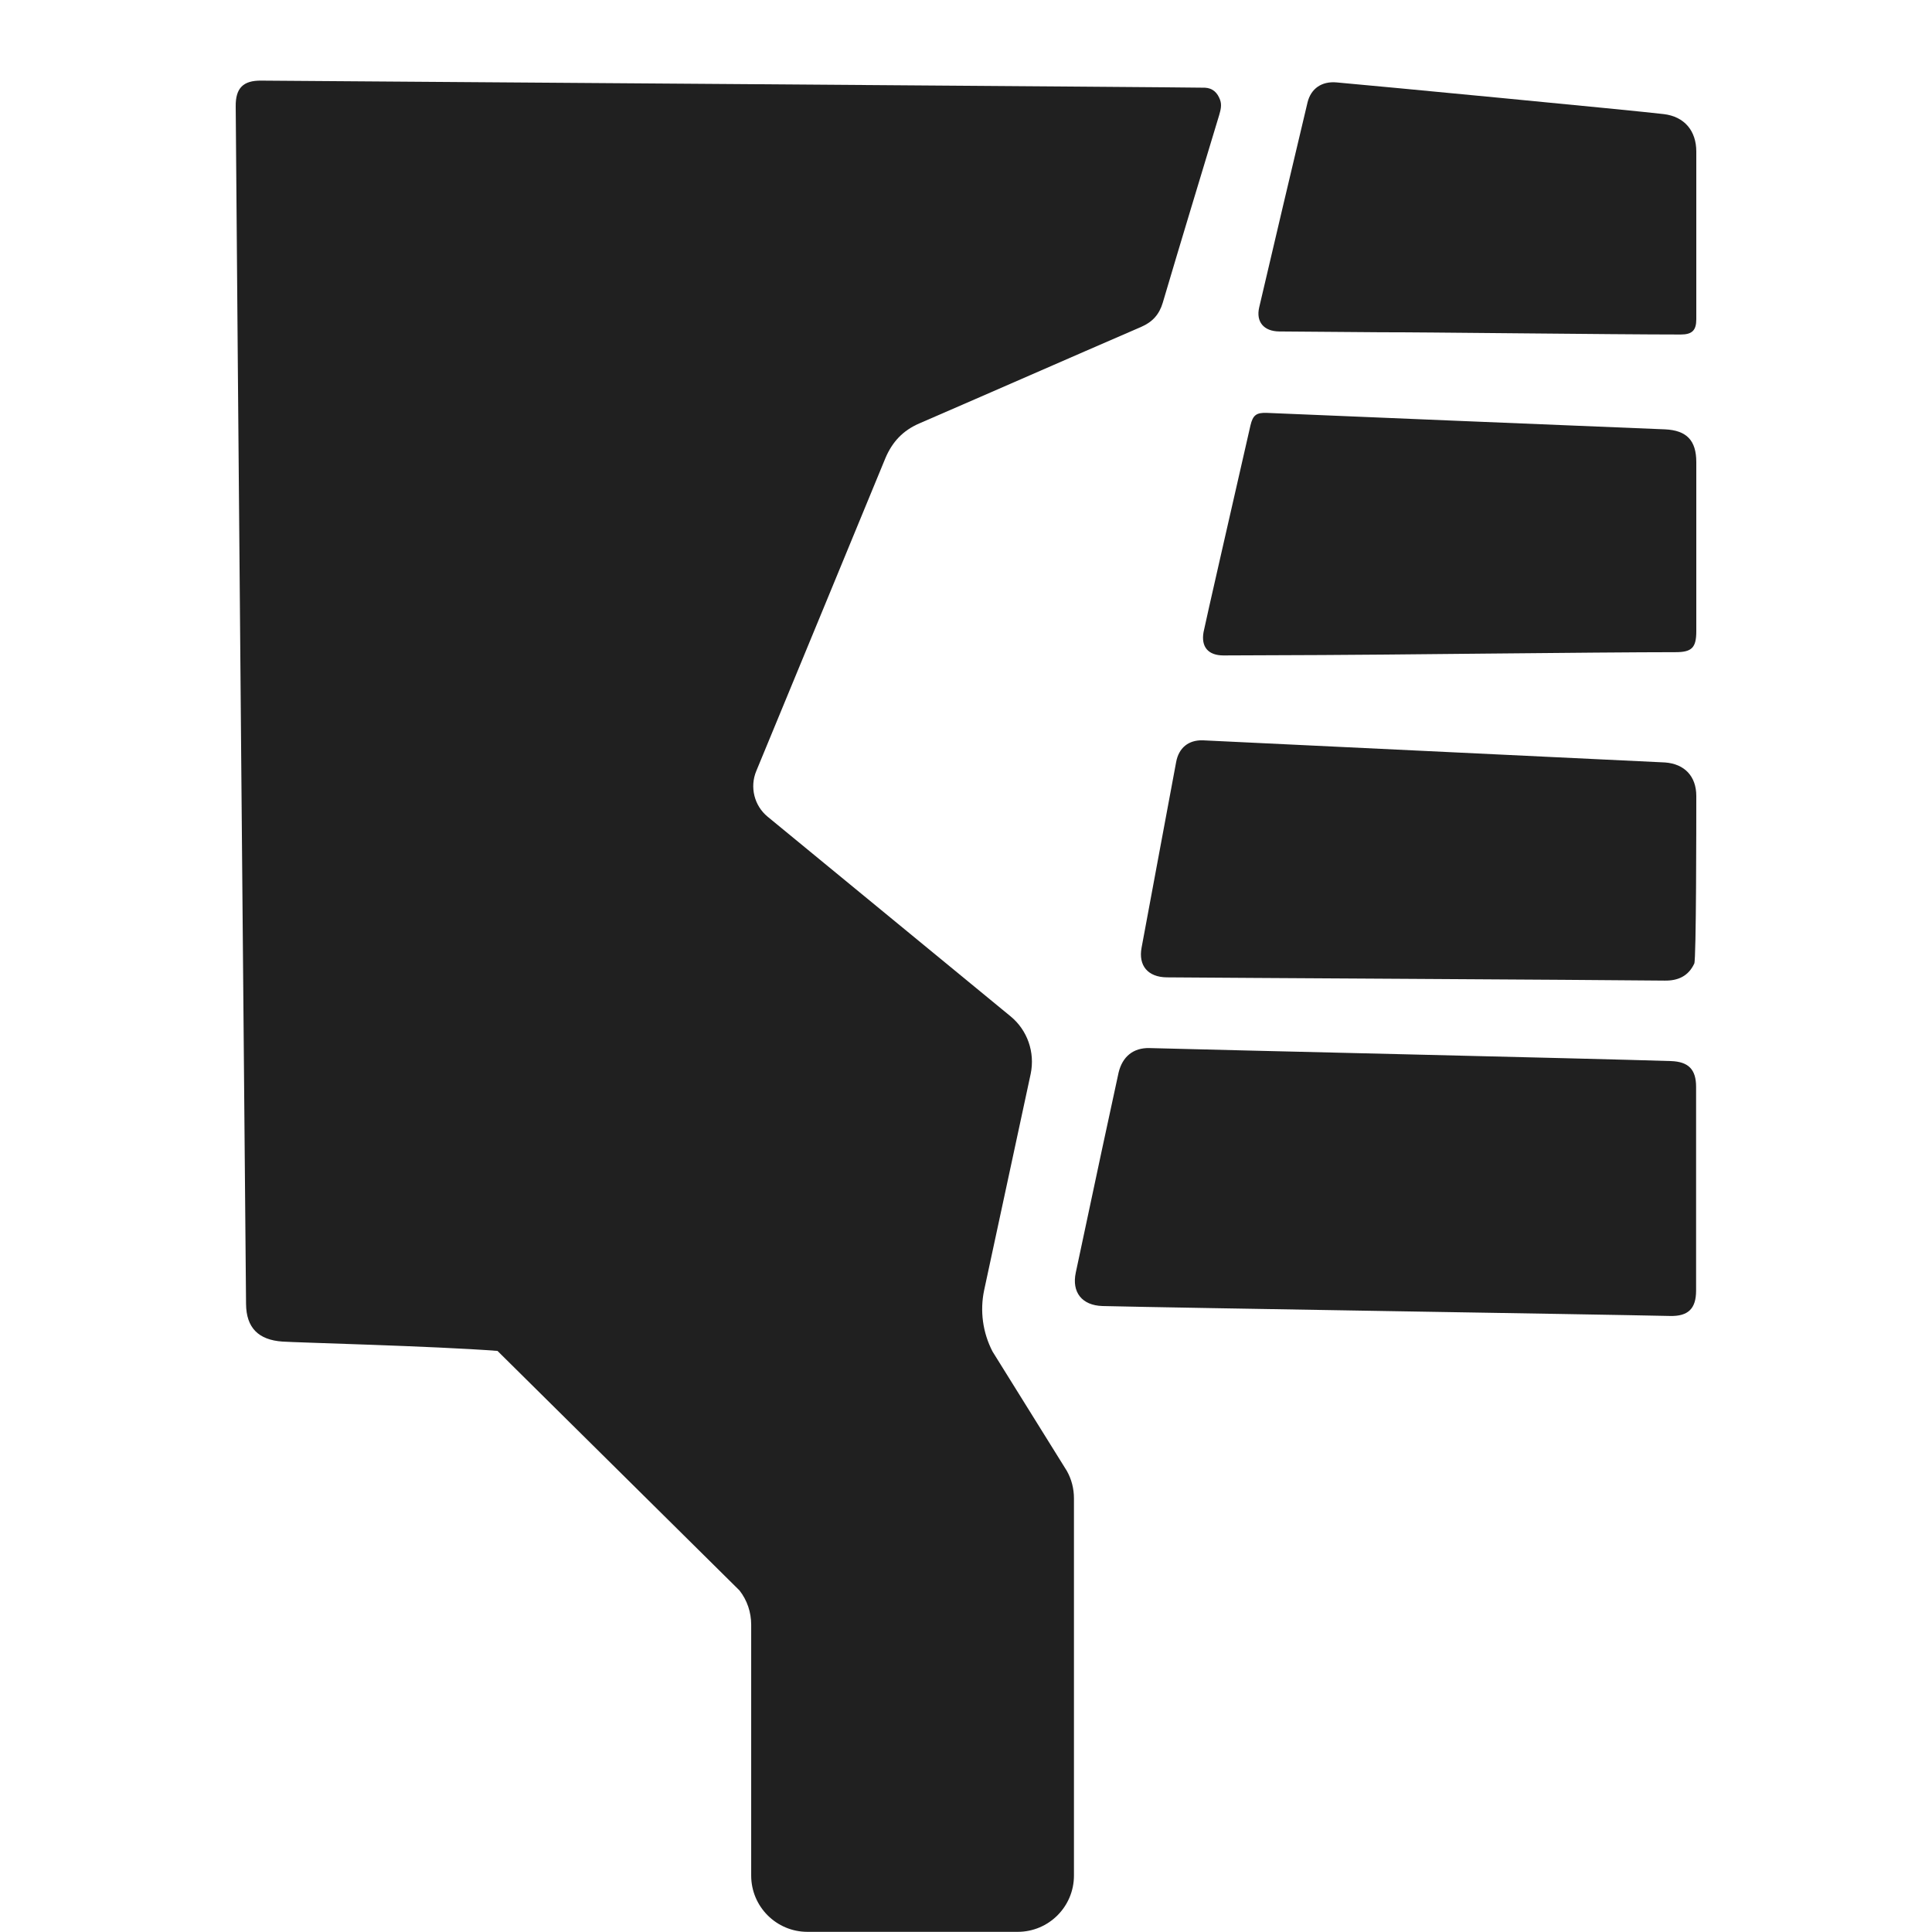
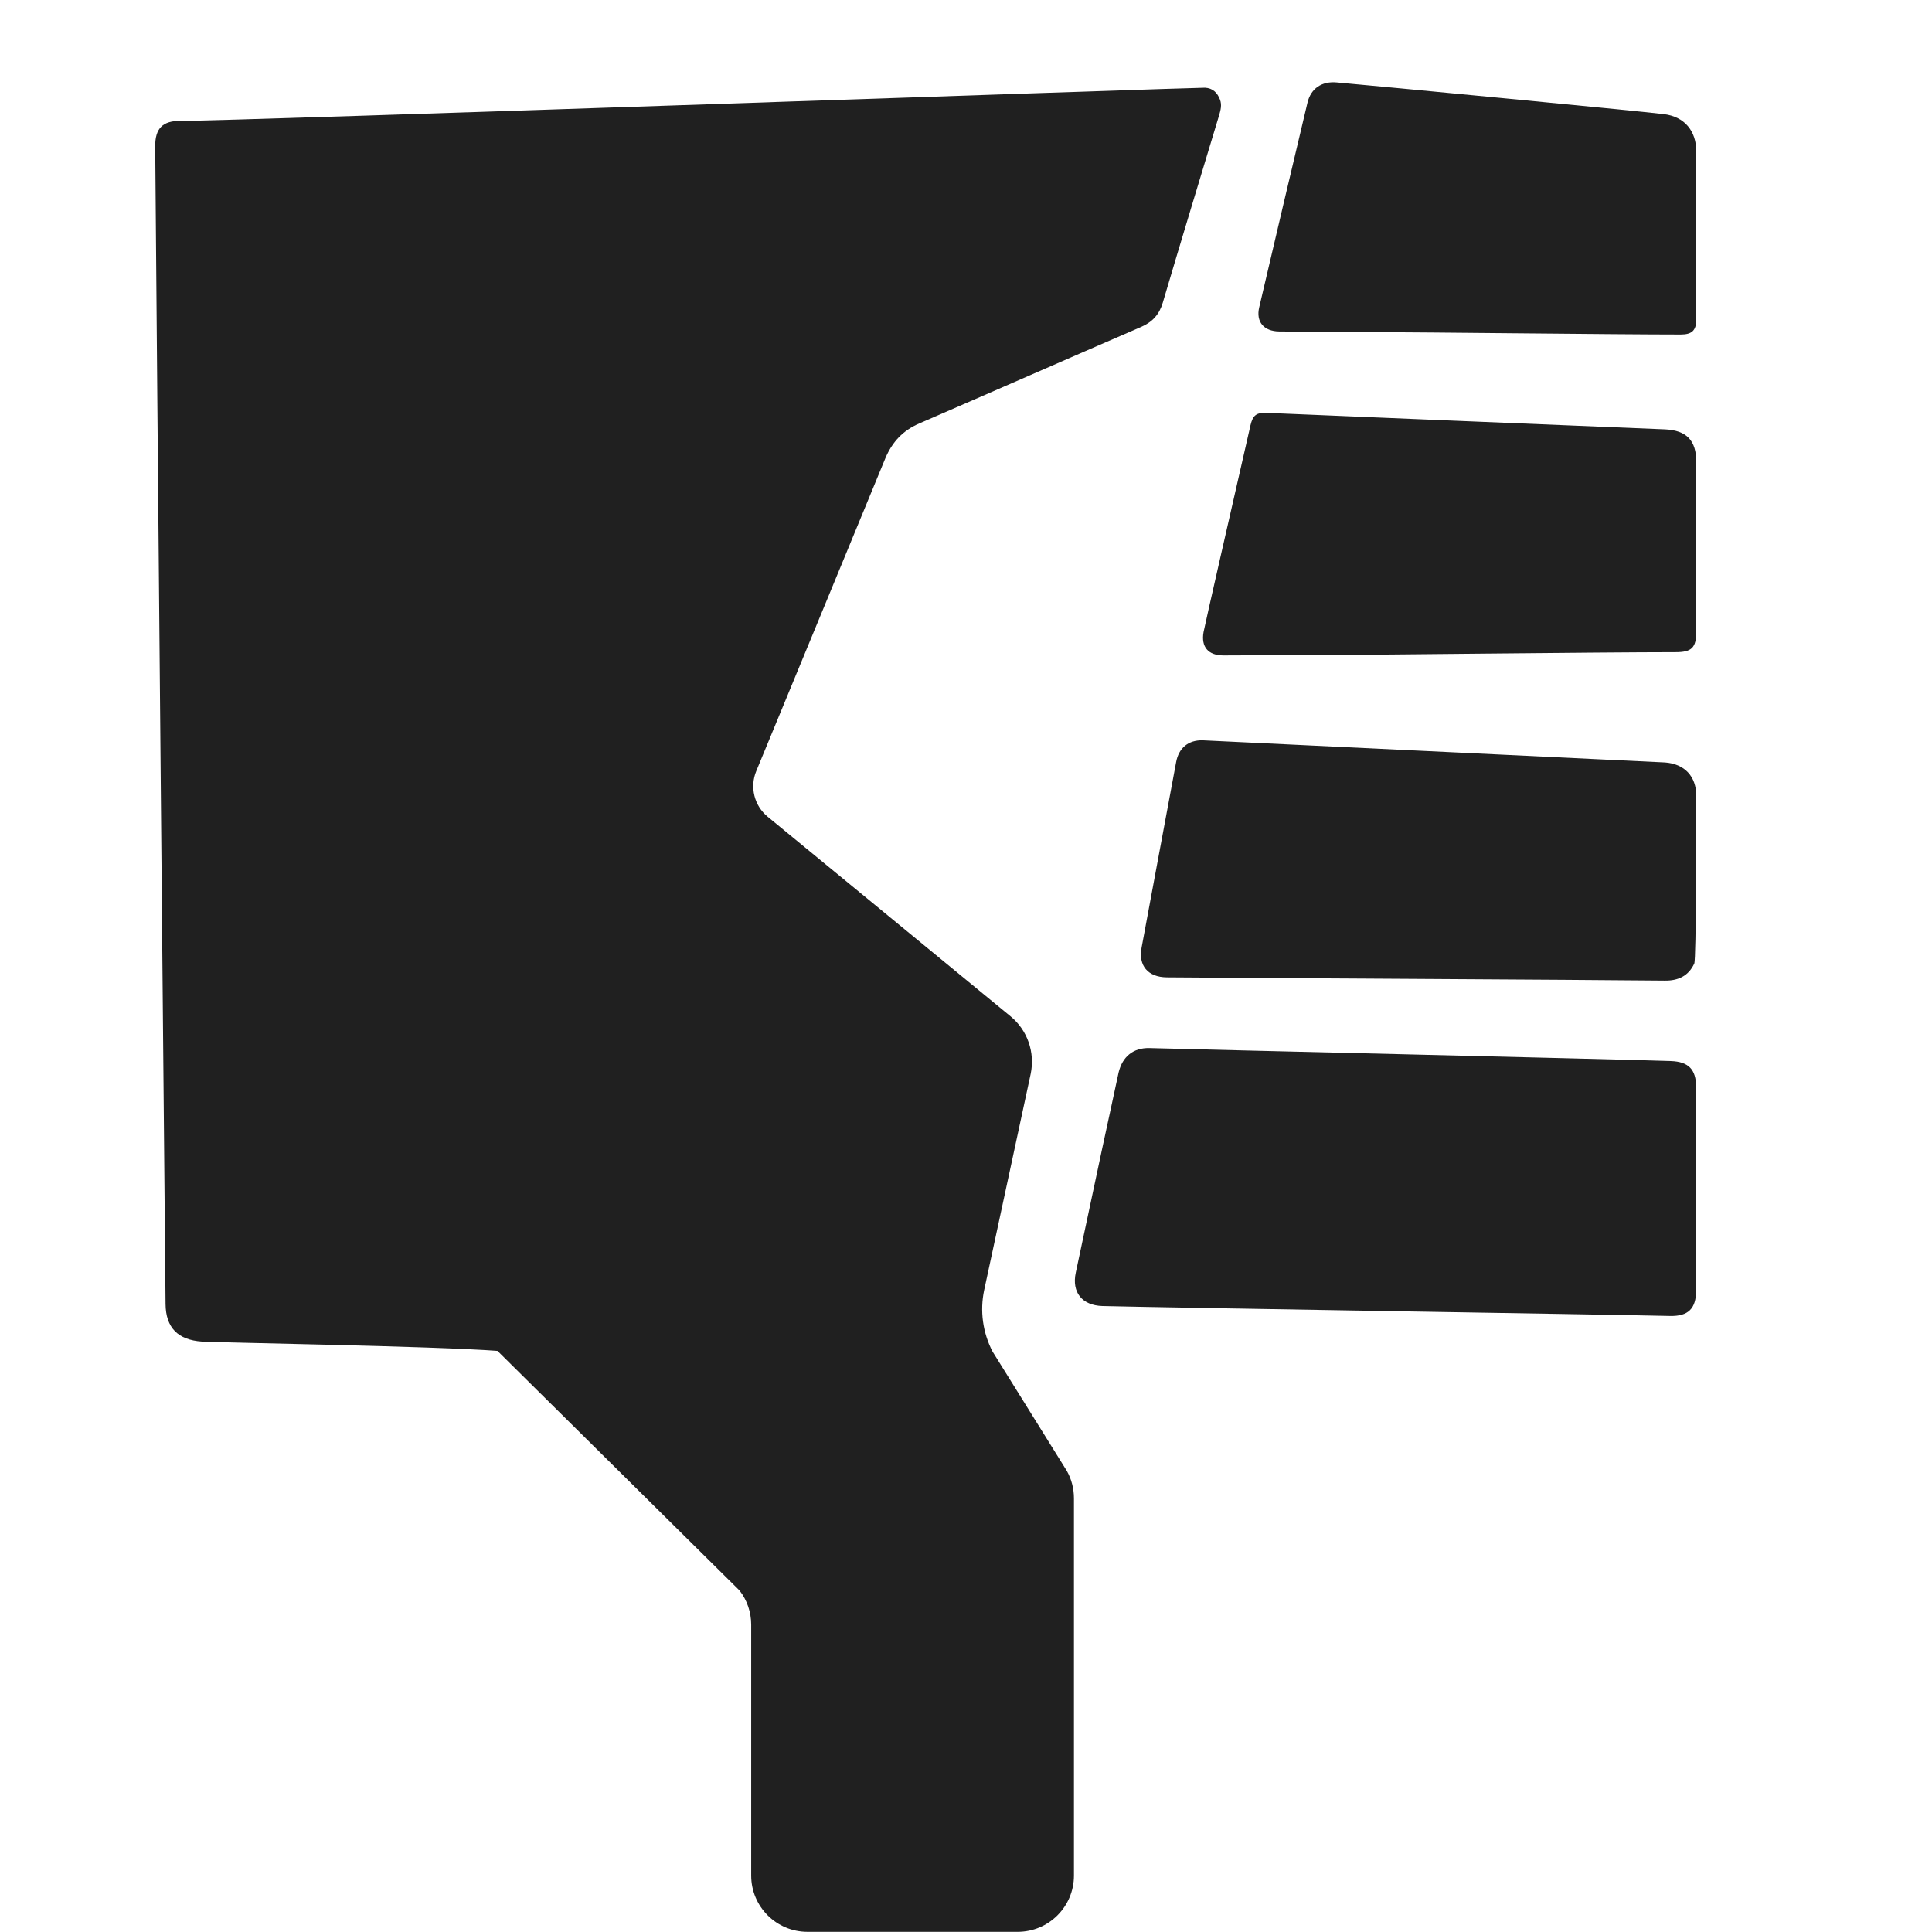
<svg xmlns="http://www.w3.org/2000/svg" width="48px" height="48px" viewBox="0 0 48 48" version="1.1">
  <g fill="#202020">
    <path d="M41.493,32.695c0.45,0.01 0.646,-0.182 0.646,-0.631l0,-5.062c0,-0.434 -0.191,-0.625 -0.625,-0.64c-1.868,-0.061 -11.572,-0.283 -12.955,-0.323c-0.403,-0.01 -0.671,0.212 -0.767,0.605c-0.03,0.121 -0.741,3.437 -1.064,4.971c-0.106,0.494 0.156,0.817 0.661,0.833c1.821,0.045 12.293,0.206 14.104,0.247Z" />
    <path d="M41.63,16.203c0.403,0 0.514,-0.111 0.514,-0.52l0,-4.203c0,-0.54 -0.242,-0.788 -0.777,-0.813c-2.119,-0.086 -8.715,-0.358 -9.891,-0.409c-0.262,-0.01 -0.348,0.056 -0.408,0.308c-0.364,1.595 -1.146,5.016 -1.166,5.138c-0.066,0.368 0.116,0.58 0.494,0.58c0.818,0 1.64,-0.01 2.458,-0.01c1.055,0 6.904,-0.071 8.776,-0.071Z" />
    <path d="M41.756,8.311c0.282,0 0.388,-0.101 0.388,-0.379l0,-4.168c0,-0.515 -0.297,-0.868 -0.807,-0.929c-0.712,-0.086 -7.201,-0.706 -8.125,-0.787c-0.373,-0.035 -0.641,0.151 -0.726,0.494c-0.404,1.696 -0.803,3.392 -1.201,5.092c-0.086,0.364 0.116,0.596 0.494,0.601c0.848,0.005 1.701,0.015 2.549,0.02c0.817,-0.005 5.768,0.056 7.428,0.056Z" />
    <path d="M41.367,18.943c0.485,0.036 0.777,0.343 0.777,0.833c0,0.641 0,4.052 -0.05,4.163c-0.146,0.313 -0.404,0.429 -0.737,0.424c-1.741,-0.02 -11.233,-0.07 -12.369,-0.081c-0.469,-0.005 -0.711,-0.292 -0.625,-0.741c0.287,-1.534 0.57,-3.074 0.858,-4.608c0.065,-0.353 0.307,-0.55 0.661,-0.54l11.485,0.55Z" />
-     <path d="M30.29,2.86c-0.469,1.555 -0.943,3.109 -1.402,4.663c-0.086,0.288 -0.253,0.475 -0.53,0.596c-1.842,0.797 -3.679,1.605 -5.521,2.402c-0.404,0.176 -0.666,0.454 -0.838,0.858c-0.55,1.342 -2.483,6.015 -3.209,7.776c-0.167,0.399 -0.051,0.863 0.282,1.136l6.036,4.96c0.419,0.344 0.61,0.894 0.499,1.429l-1.155,5.369c-0.111,0.52 -0.036,1.06 0.207,1.529l1.847,2.967c0.116,0.207 0.176,0.439 0.176,0.682l0,9.371c0,0.772 -0.626,1.398 -1.398,1.398l-5.223,0c-0.772,0 -1.398,-0.626 -1.398,-1.398l0,-6.233c0,-0.307 -0.1,-0.61 -0.292,-0.852l-6.011,-5.95c-1.574,-0.121 -5.006,-0.207 -5.344,-0.232c-0.595,-0.041 -0.898,-0.343 -0.903,-0.934c-0.015,-1.418 -0.222,-25.071 -0.257,-29.754c-0.005,-0.454 0.186,-0.646 0.635,-0.64c1.136,0.01 23.29,0.166 23.446,0.176c0.192,0.01 0.308,0.121 0.374,0.298c0.05,0.131 0.015,0.257 -0.021,0.383Z" />
+     <path d="M30.29,2.86c-0.469,1.555 -0.943,3.109 -1.402,4.663c-0.086,0.288 -0.253,0.475 -0.53,0.596c-1.842,0.797 -3.679,1.605 -5.521,2.402c-0.404,0.176 -0.666,0.454 -0.838,0.858c-0.55,1.342 -2.483,6.015 -3.209,7.776c-0.167,0.399 -0.051,0.863 0.282,1.136l6.036,4.96c0.419,0.344 0.61,0.894 0.499,1.429l-1.155,5.369c-0.111,0.52 -0.036,1.06 0.207,1.529l1.847,2.967c0.116,0.207 0.176,0.439 0.176,0.682l0,9.371c0,0.772 -0.626,1.398 -1.398,1.398l-5.223,0c-0.772,0 -1.398,-0.626 -1.398,-1.398l0,-6.233c0,-0.307 -0.1,-0.61 -0.292,-0.852l-6.011,-5.95c-1.574,-0.121 -7.006,-0.207 -7.344,-0.232c-0.595,-0.041 -0.898,-0.343 -0.903,-0.934c-0.015,-1.418 -0.222,-24.071 -0.257,-28.754c-0.005,-0.454 0.186,-0.646 0.635,-0.64c1.136,0.01 25.29,-0.834 25.446,-0.824c0.192,0.01 0.308,0.121 0.374,0.298c0.05,0.131 0.015,0.257 -0.021,0.383Z" />
  </g>
</svg>
